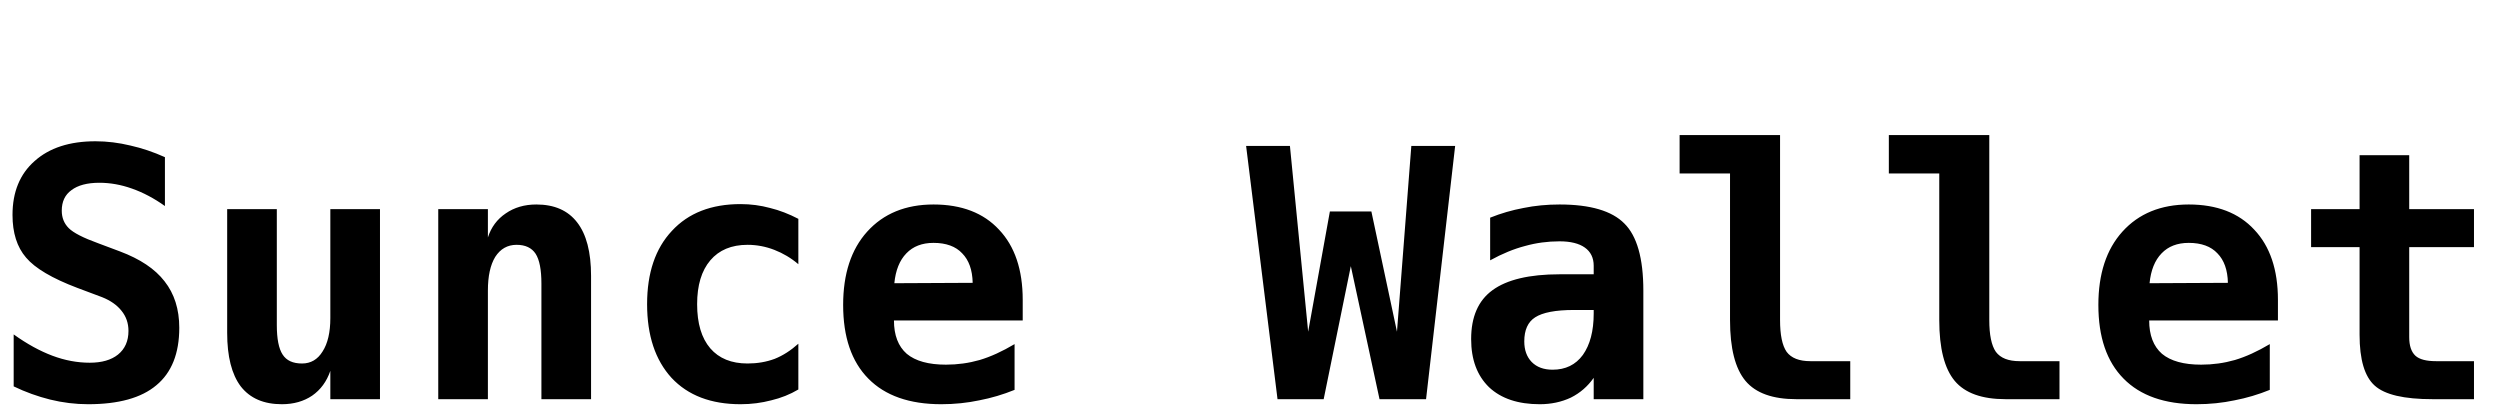
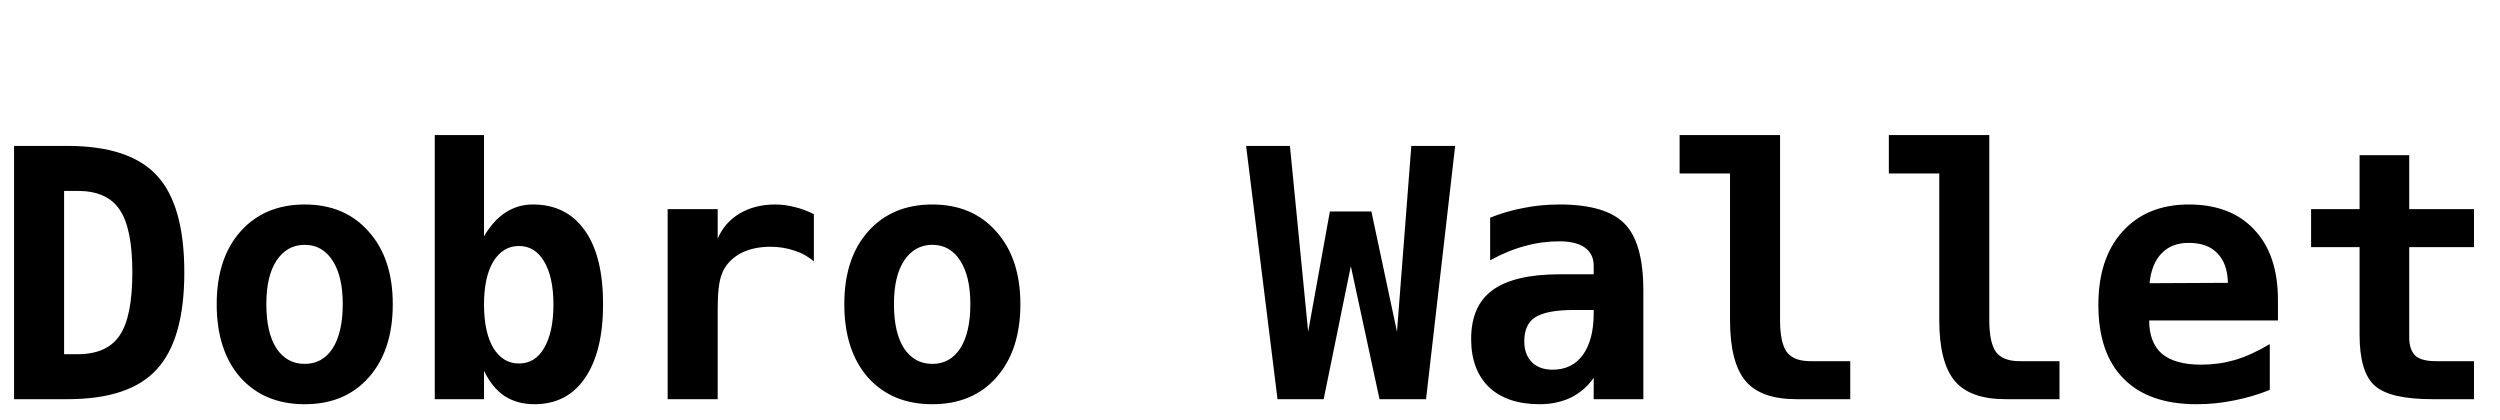
<svg xmlns="http://www.w3.org/2000/svg" width="100.72" height="16.91" enable-background="new 0 0 72.72 16.91" version="1.1" xml:space="preserve">
  <style type="text/css">.st0{fill:#000000;}</style>
  <g class="layer">
-     <text fill="#000000" font-family="Monospace" font-size="14" font-weight="bold" id="svg_7" stroke="#000000" stroke-width="0" text-anchor="middle" transform="matrix(1 0 0 1 0 0)" x="50.2" xml:space="preserve" y="16.08">Sunce Wallet</text>
+     <text fill="#000000" font-family="Monospace" font-size="14" font-weight="bold" id="svg_7" stroke="#000000" stroke-width="0" text-anchor="middle" transform="matrix(1 0 0 1 0 0)" x="50.2" xml:space="preserve" y="16.08">Dobro Wallet</text>
  </g>
</svg>
